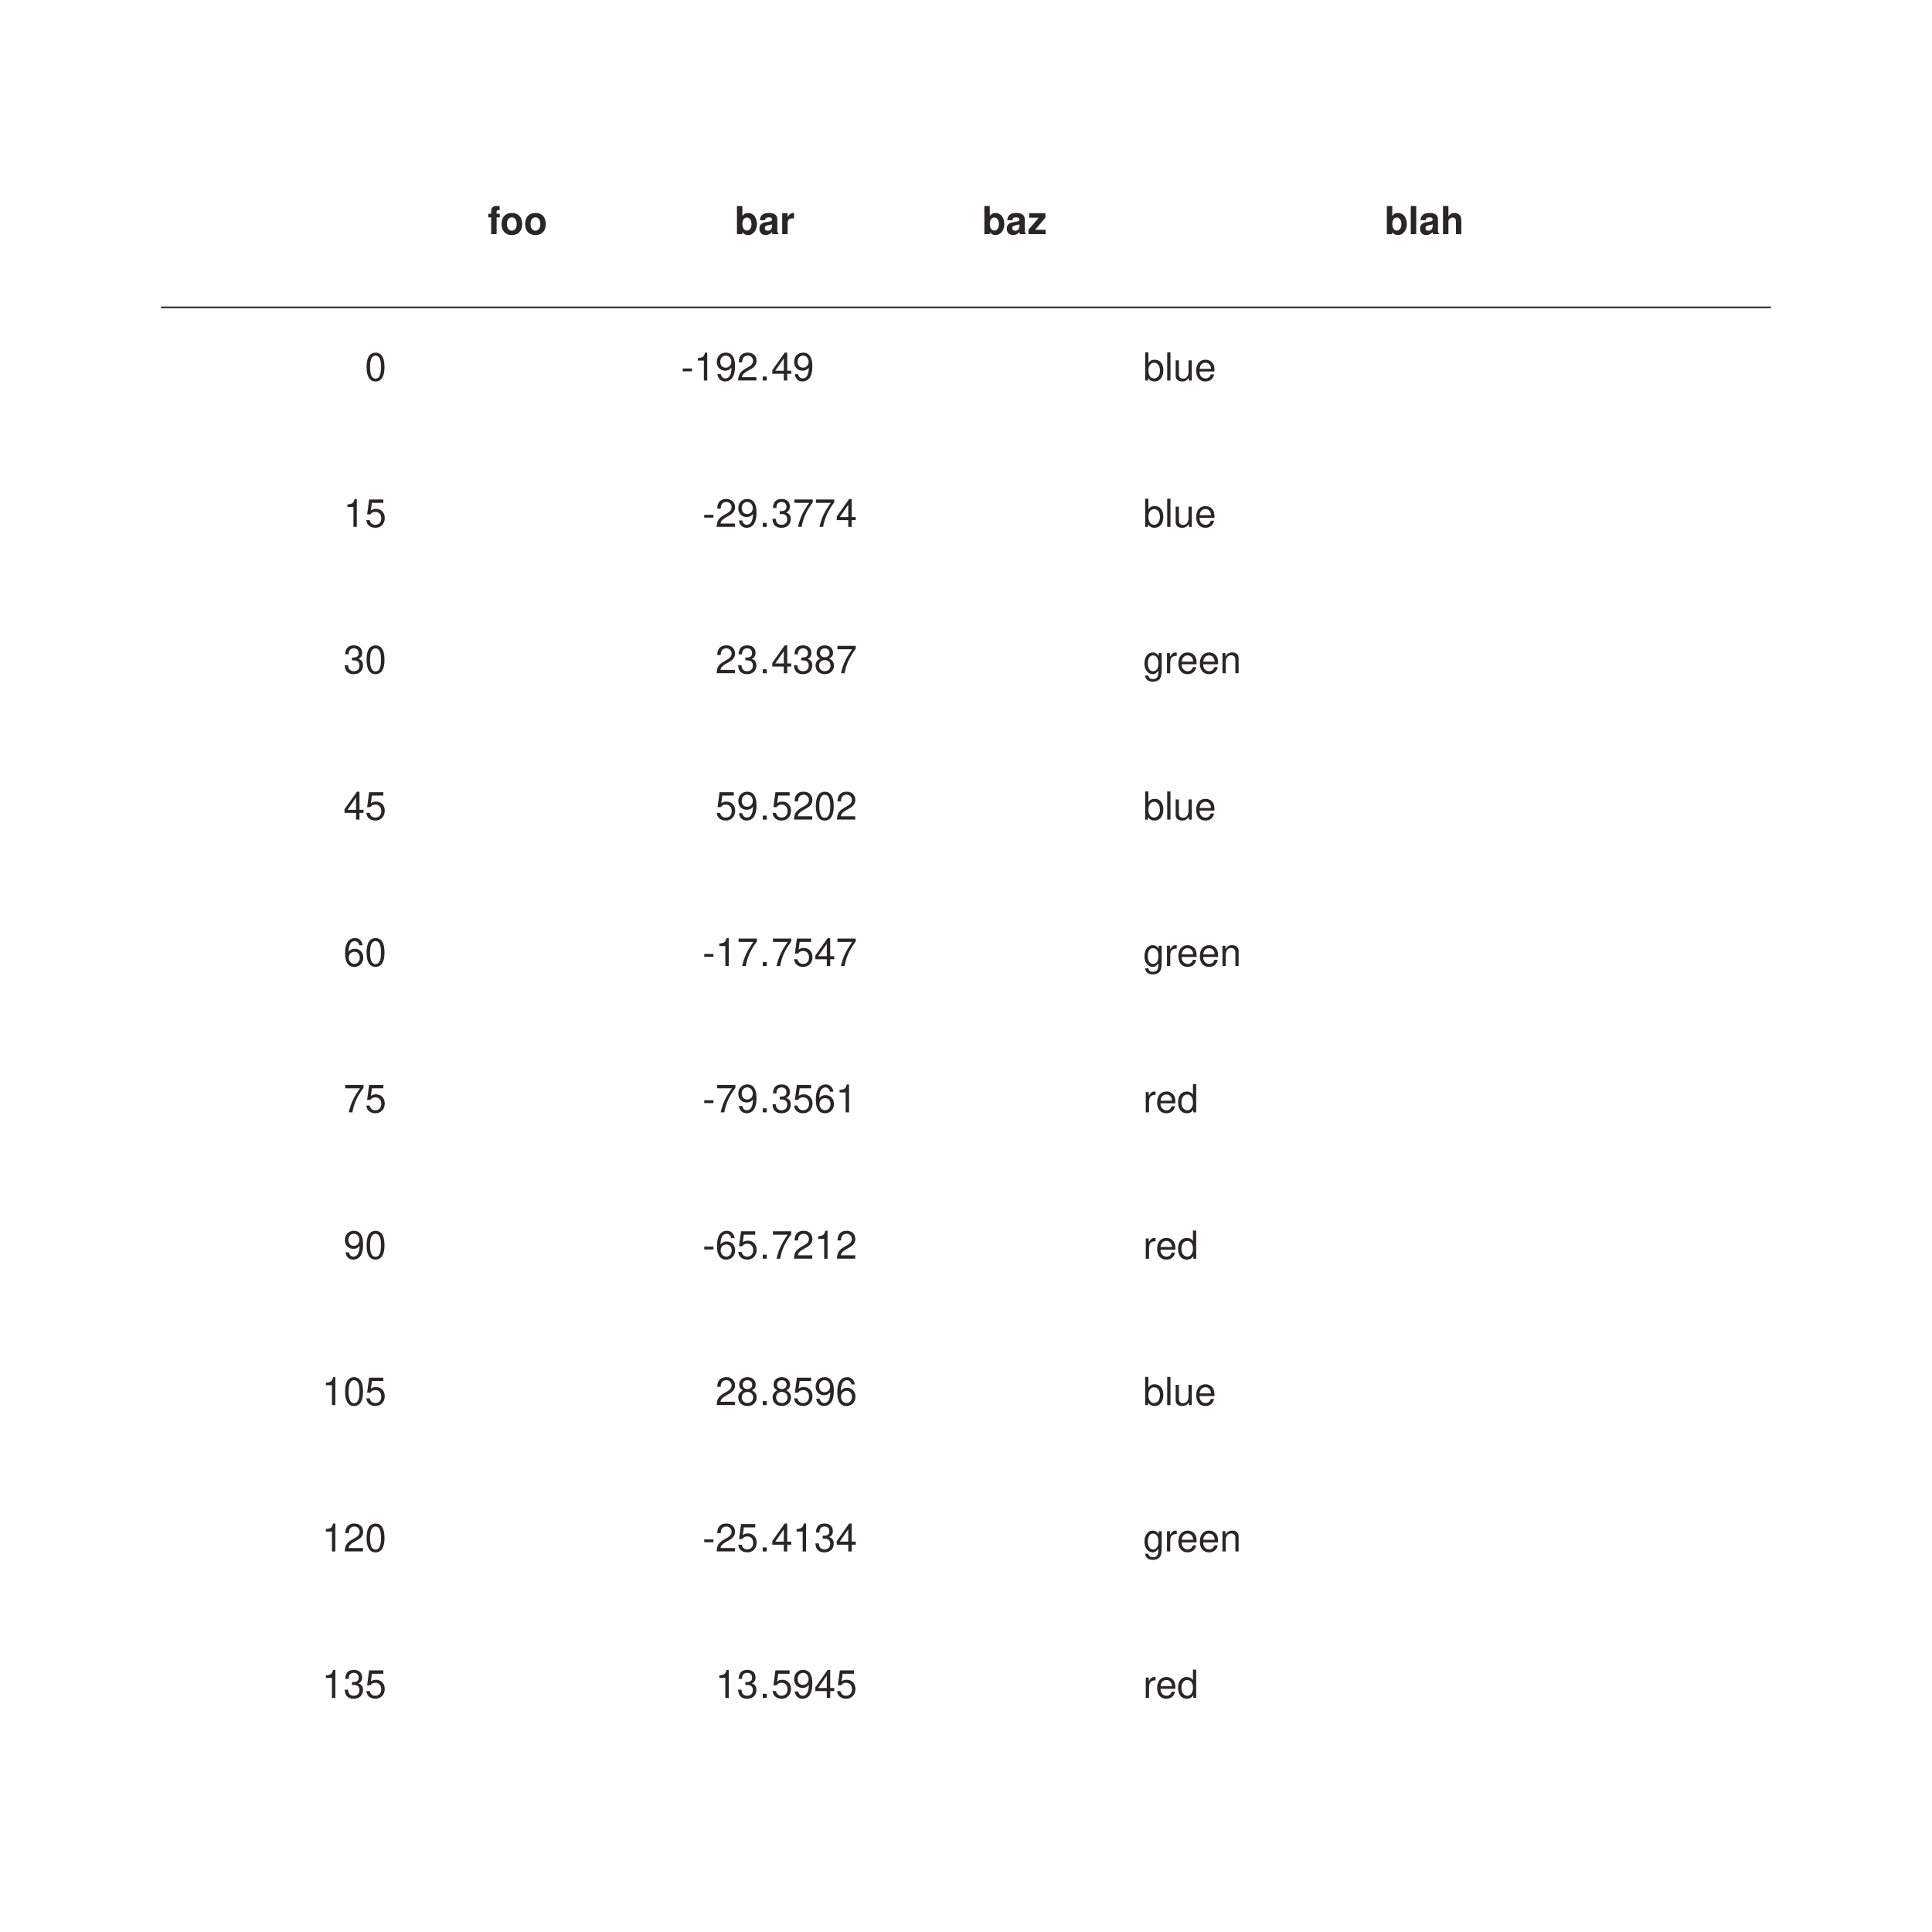
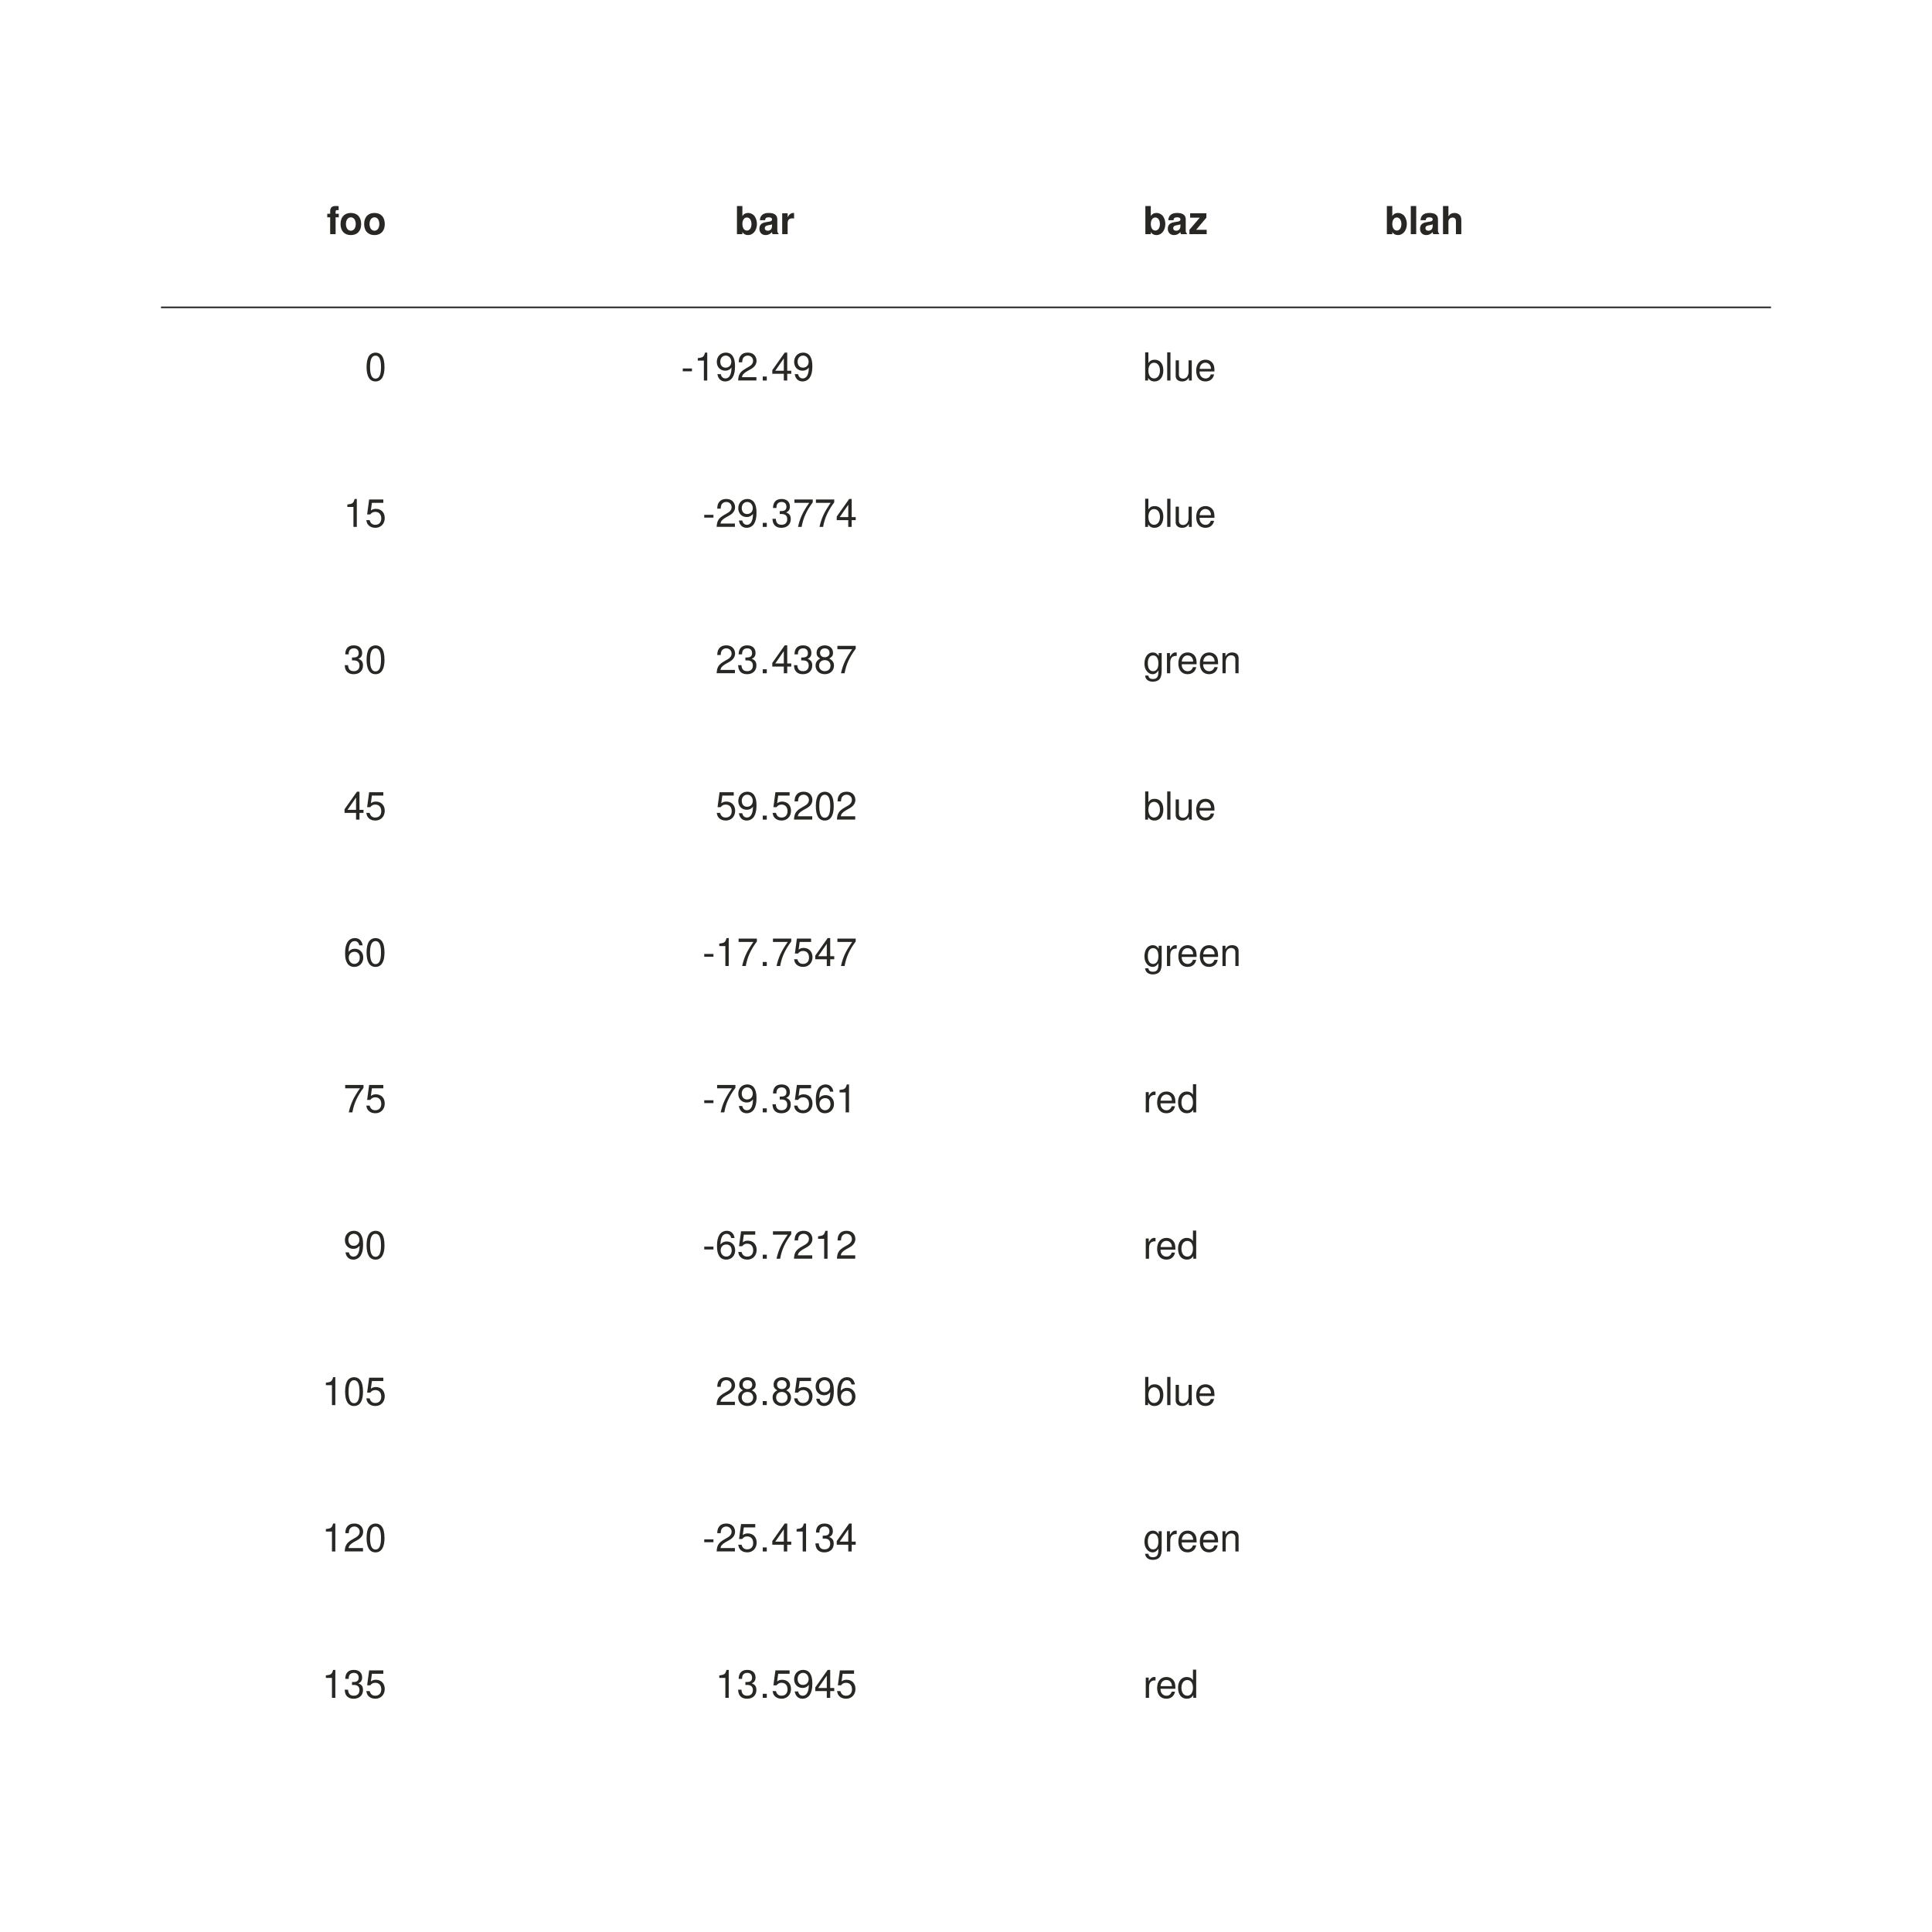
- <svg xmlns="http://www.w3.org/2000/svg" height="600px" id="t3d146695c9ba44abae9c0ac8e2ba4b73" style="background-color:transparent;fill:#292724;fill-opacity:1.0;font-family:helvetica;font-size:12px;opacity:1.0;stroke:#292724;stroke-opacity:1.0;stroke-width:1.0" width="600px">
-   <g class="toyplot-axes-Table" id="ta7ea173c92724488ba978864e655e8f6">
-     <text style="alignment-baseline:middle;fill:#292724;font-size:12px;font-weight:bold;stroke:none;text-anchor:end" x="170.0" y="72.727">foo</text>
+ <svg xmlns="http://www.w3.org/2000/svg" height="600px" id="t3f65619882334bb881b6c2b9ce9a4969" style="background-color:transparent;fill:#292724;fill-opacity:1.0;font-family:helvetica;font-size:12px;opacity:1.0;stroke:#292724;stroke-opacity:1.0;stroke-width:1.0" width="600px">
+   <g class="toyplot-axes-Table" id="t2c86fed2d9c6416ab48495ed67992aae">
+     <text style="alignment-baseline:middle;fill:#292724;font-size:12px;font-weight:bold;stroke:none;text-anchor:end" x="120.0" y="72.727">foo</text>
    <text style="alignment-baseline:middle;fill:#292724;font-size:12px;font-weight:bold;stroke:none;text-anchor:middle" x="237.5" y="72.727">bar</text>
-     <text style="alignment-baseline:middle;fill:#292724;font-size:12px;font-weight:bold;stroke:none;text-anchor:begin" x="305.0" y="72.727">baz</text>
+     <text style="alignment-baseline:middle;fill:#292724;font-size:12px;font-weight:bold;stroke:none;text-anchor:begin" x="355.0" y="72.727">baz</text>
    <text style="alignment-baseline:middle;fill:#292724;font-size:12px;font-weight:bold;stroke:none;text-anchor:begin" x="430.0" y="72.727">blah</text>
-     <line style="stroke:#292724;stroke-width:0.5" x1="50.0" x2="550.0" y1="95.455" y2="95.455" />
    <text style="alignment-baseline:middle;fill:#292724;font-size:12px;stroke:none;text-anchor:end" x="120.0" y="118.182">0</text>
    <text style="alignment-baseline:middle;fill:#292724;font-size:12px;stroke:none;text-anchor:end" x="235.5" y="118.182">-192</text>
    <text style="alignment-baseline:middle;fill:#292724;font-size:12px;stroke:none;text-anchor:middle" x="237.5" y="118.182">.</text>
    <text style="alignment-baseline:middle;fill:#292724;font-size:12px;stroke:none;text-anchor:begin" x="239.5" y="118.182">49</text>
    <text style="alignment-baseline:middle;fill:#292724;font-size:12px;stroke:none;text-anchor:begin" x="355.0" y="118.182">blue</text>
    <text style="alignment-baseline:middle;fill:#292724;font-size:12px;stroke:none;text-anchor:begin" x="430.0" y="118.182" />
    <text style="alignment-baseline:middle;fill:#292724;font-size:12px;stroke:none;text-anchor:end" x="120.0" y="163.636">15</text>
    <text style="alignment-baseline:middle;fill:#292724;font-size:12px;stroke:none;text-anchor:end" x="235.5" y="163.636">-29</text>
    <text style="alignment-baseline:middle;fill:#292724;font-size:12px;stroke:none;text-anchor:middle" x="237.5" y="163.636">.</text>
    <text style="alignment-baseline:middle;fill:#292724;font-size:12px;stroke:none;text-anchor:begin" x="239.5" y="163.636">3774</text>
    <text style="alignment-baseline:middle;fill:#292724;font-size:12px;stroke:none;text-anchor:begin" x="355.0" y="163.636">blue</text>
    <text style="alignment-baseline:middle;fill:#292724;font-size:12px;stroke:none;text-anchor:begin" x="430.0" y="163.636" />
    <text style="alignment-baseline:middle;fill:#292724;font-size:12px;stroke:none;text-anchor:end" x="120.0" y="209.091">30</text>
    <text style="alignment-baseline:middle;fill:#292724;font-size:12px;stroke:none;text-anchor:end" x="235.5" y="209.091">23</text>
    <text style="alignment-baseline:middle;fill:#292724;font-size:12px;stroke:none;text-anchor:middle" x="237.5" y="209.091">.</text>
    <text style="alignment-baseline:middle;fill:#292724;font-size:12px;stroke:none;text-anchor:begin" x="239.5" y="209.091">4387</text>
    <text style="alignment-baseline:middle;fill:#292724;font-size:12px;stroke:none;text-anchor:begin" x="355.0" y="209.091">green</text>
    <text style="alignment-baseline:middle;fill:#292724;font-size:12px;stroke:none;text-anchor:begin" x="430.0" y="209.091" />
    <text style="alignment-baseline:middle;fill:#292724;font-size:12px;stroke:none;text-anchor:end" x="120.0" y="254.545">45</text>
    <text style="alignment-baseline:middle;fill:#292724;font-size:12px;stroke:none;text-anchor:end" x="235.5" y="254.545">59</text>
    <text style="alignment-baseline:middle;fill:#292724;font-size:12px;stroke:none;text-anchor:middle" x="237.5" y="254.545">.</text>
    <text style="alignment-baseline:middle;fill:#292724;font-size:12px;stroke:none;text-anchor:begin" x="239.5" y="254.545">5202</text>
    <text style="alignment-baseline:middle;fill:#292724;font-size:12px;stroke:none;text-anchor:begin" x="355.0" y="254.545">blue</text>
    <text style="alignment-baseline:middle;fill:#292724;font-size:12px;stroke:none;text-anchor:begin" x="430.0" y="254.545" />
    <text style="alignment-baseline:middle;fill:#292724;font-size:12px;stroke:none;text-anchor:end" x="120.0" y="300.0">60</text>
    <text style="alignment-baseline:middle;fill:#292724;font-size:12px;stroke:none;text-anchor:end" x="235.5" y="300.0">-17</text>
    <text style="alignment-baseline:middle;fill:#292724;font-size:12px;stroke:none;text-anchor:middle" x="237.5" y="300.0">.</text>
    <text style="alignment-baseline:middle;fill:#292724;font-size:12px;stroke:none;text-anchor:begin" x="239.5" y="300.0">7547</text>
    <text style="alignment-baseline:middle;fill:#292724;font-size:12px;stroke:none;text-anchor:begin" x="355.0" y="300.0">green</text>
    <text style="alignment-baseline:middle;fill:#292724;font-size:12px;stroke:none;text-anchor:begin" x="430.0" y="300.0" />
    <text style="alignment-baseline:middle;fill:#292724;font-size:12px;stroke:none;text-anchor:end" x="120.0" y="345.455">75</text>
    <text style="alignment-baseline:middle;fill:#292724;font-size:12px;stroke:none;text-anchor:end" x="235.5" y="345.455">-79</text>
    <text style="alignment-baseline:middle;fill:#292724;font-size:12px;stroke:none;text-anchor:middle" x="237.5" y="345.455">.</text>
    <text style="alignment-baseline:middle;fill:#292724;font-size:12px;stroke:none;text-anchor:begin" x="239.5" y="345.455">3561</text>
    <text style="alignment-baseline:middle;fill:#292724;font-size:12px;stroke:none;text-anchor:begin" x="355.0" y="345.455">red</text>
    <text style="alignment-baseline:middle;fill:#292724;font-size:12px;stroke:none;text-anchor:begin" x="430.0" y="345.455" />
    <text style="alignment-baseline:middle;fill:#292724;font-size:12px;stroke:none;text-anchor:end" x="120.0" y="390.909">90</text>
    <text style="alignment-baseline:middle;fill:#292724;font-size:12px;stroke:none;text-anchor:end" x="235.5" y="390.909">-65</text>
    <text style="alignment-baseline:middle;fill:#292724;font-size:12px;stroke:none;text-anchor:middle" x="237.5" y="390.909">.</text>
    <text style="alignment-baseline:middle;fill:#292724;font-size:12px;stroke:none;text-anchor:begin" x="239.5" y="390.909">7212</text>
    <text style="alignment-baseline:middle;fill:#292724;font-size:12px;stroke:none;text-anchor:begin" x="355.0" y="390.909">red</text>
    <text style="alignment-baseline:middle;fill:#292724;font-size:12px;stroke:none;text-anchor:begin" x="430.0" y="390.909" />
    <text style="alignment-baseline:middle;fill:#292724;font-size:12px;stroke:none;text-anchor:end" x="120.0" y="436.364">105</text>
    <text style="alignment-baseline:middle;fill:#292724;font-size:12px;stroke:none;text-anchor:end" x="235.5" y="436.364">28</text>
    <text style="alignment-baseline:middle;fill:#292724;font-size:12px;stroke:none;text-anchor:middle" x="237.5" y="436.364">.</text>
    <text style="alignment-baseline:middle;fill:#292724;font-size:12px;stroke:none;text-anchor:begin" x="239.5" y="436.364">8596</text>
    <text style="alignment-baseline:middle;fill:#292724;font-size:12px;stroke:none;text-anchor:begin" x="355.0" y="436.364">blue</text>
    <text style="alignment-baseline:middle;fill:#292724;font-size:12px;stroke:none;text-anchor:begin" x="430.0" y="436.364" />
    <text style="alignment-baseline:middle;fill:#292724;font-size:12px;stroke:none;text-anchor:end" x="120.0" y="481.818">120</text>
    <text style="alignment-baseline:middle;fill:#292724;font-size:12px;stroke:none;text-anchor:end" x="235.5" y="481.818">-25</text>
    <text style="alignment-baseline:middle;fill:#292724;font-size:12px;stroke:none;text-anchor:middle" x="237.5" y="481.818">.</text>
    <text style="alignment-baseline:middle;fill:#292724;font-size:12px;stroke:none;text-anchor:begin" x="239.5" y="481.818">4134</text>
    <text style="alignment-baseline:middle;fill:#292724;font-size:12px;stroke:none;text-anchor:begin" x="355.0" y="481.818">green</text>
    <text style="alignment-baseline:middle;fill:#292724;font-size:12px;stroke:none;text-anchor:begin" x="430.0" y="481.818" />
    <text style="alignment-baseline:middle;fill:#292724;font-size:12px;stroke:none;text-anchor:end" x="120.0" y="527.273">135</text>
    <text style="alignment-baseline:middle;fill:#292724;font-size:12px;stroke:none;text-anchor:end" x="235.5" y="527.273">13</text>
    <text style="alignment-baseline:middle;fill:#292724;font-size:12px;stroke:none;text-anchor:middle" x="237.5" y="527.273">.</text>
    <text style="alignment-baseline:middle;fill:#292724;font-size:12px;stroke:none;text-anchor:begin" x="239.5" y="527.273">5945</text>
    <text style="alignment-baseline:middle;fill:#292724;font-size:12px;stroke:none;text-anchor:begin" x="355.0" y="527.273">red</text>
    <text style="alignment-baseline:middle;fill:#292724;font-size:12px;stroke:none;text-anchor:begin" x="430.0" y="527.273" />
+     <line style="stroke:#292724;stroke-width:0.5" x1="50.0" x2="550.0" y1="95.455" y2="95.455" />
  </g>
</svg>
